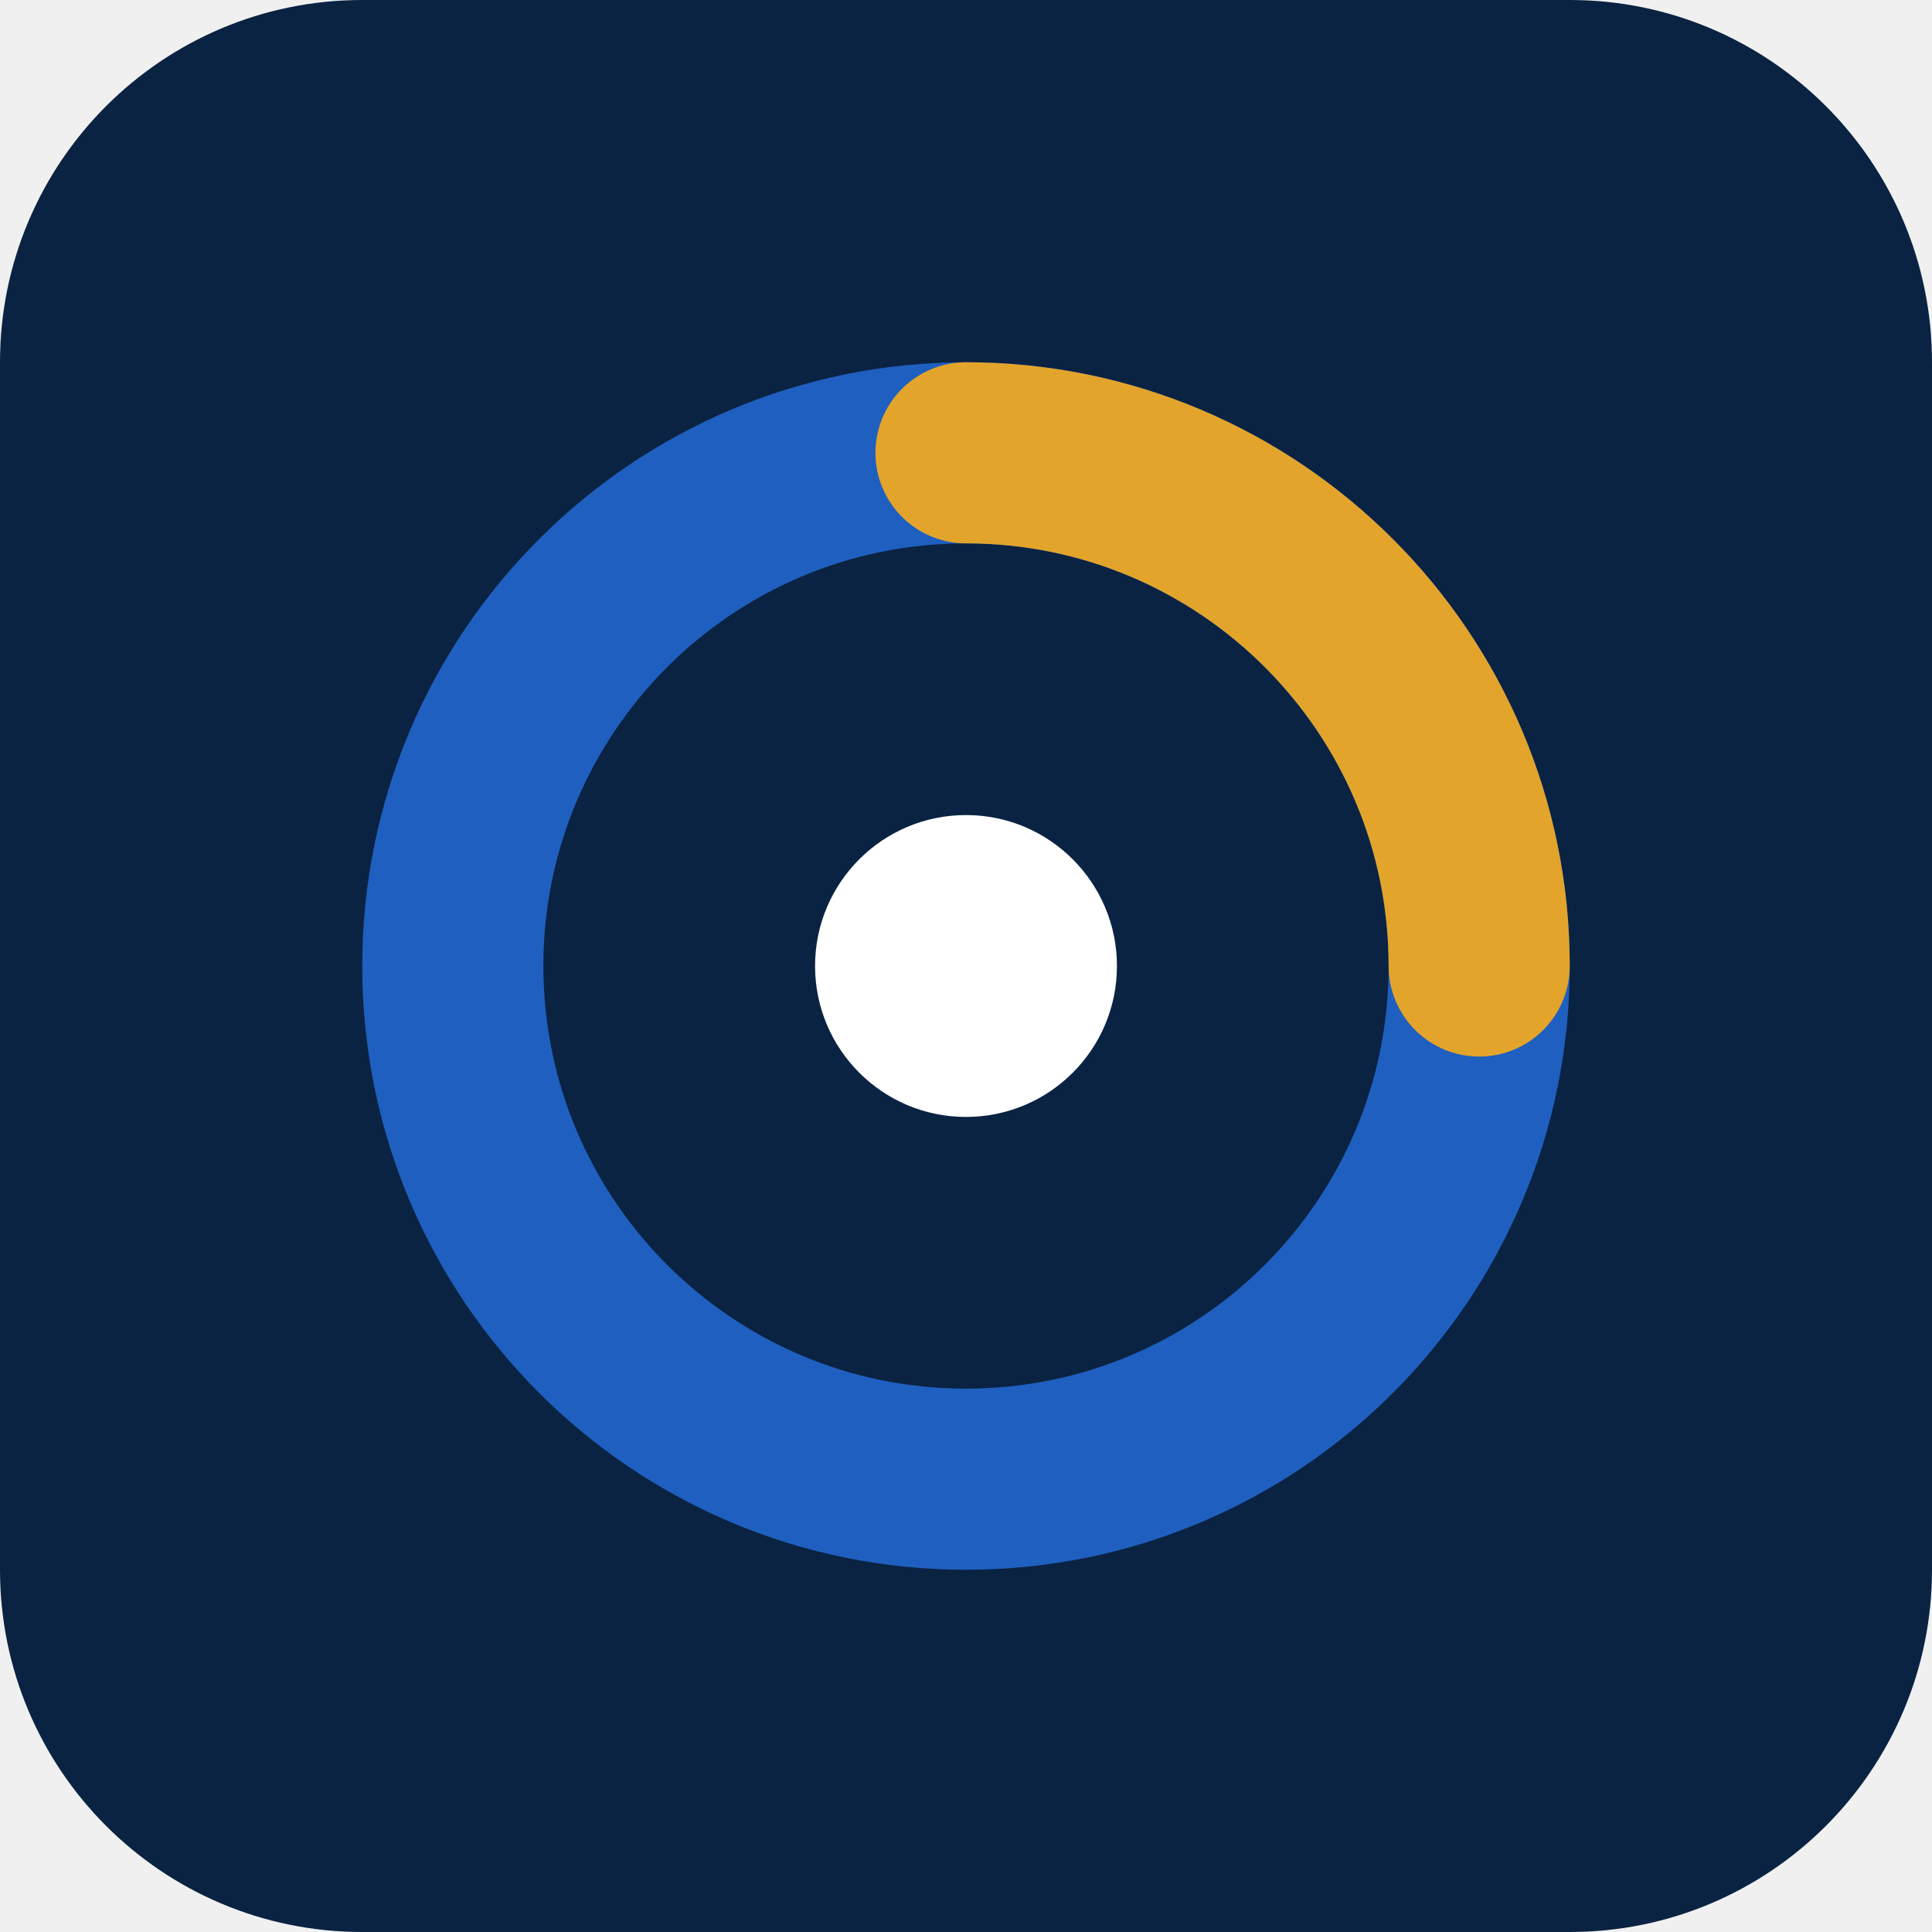
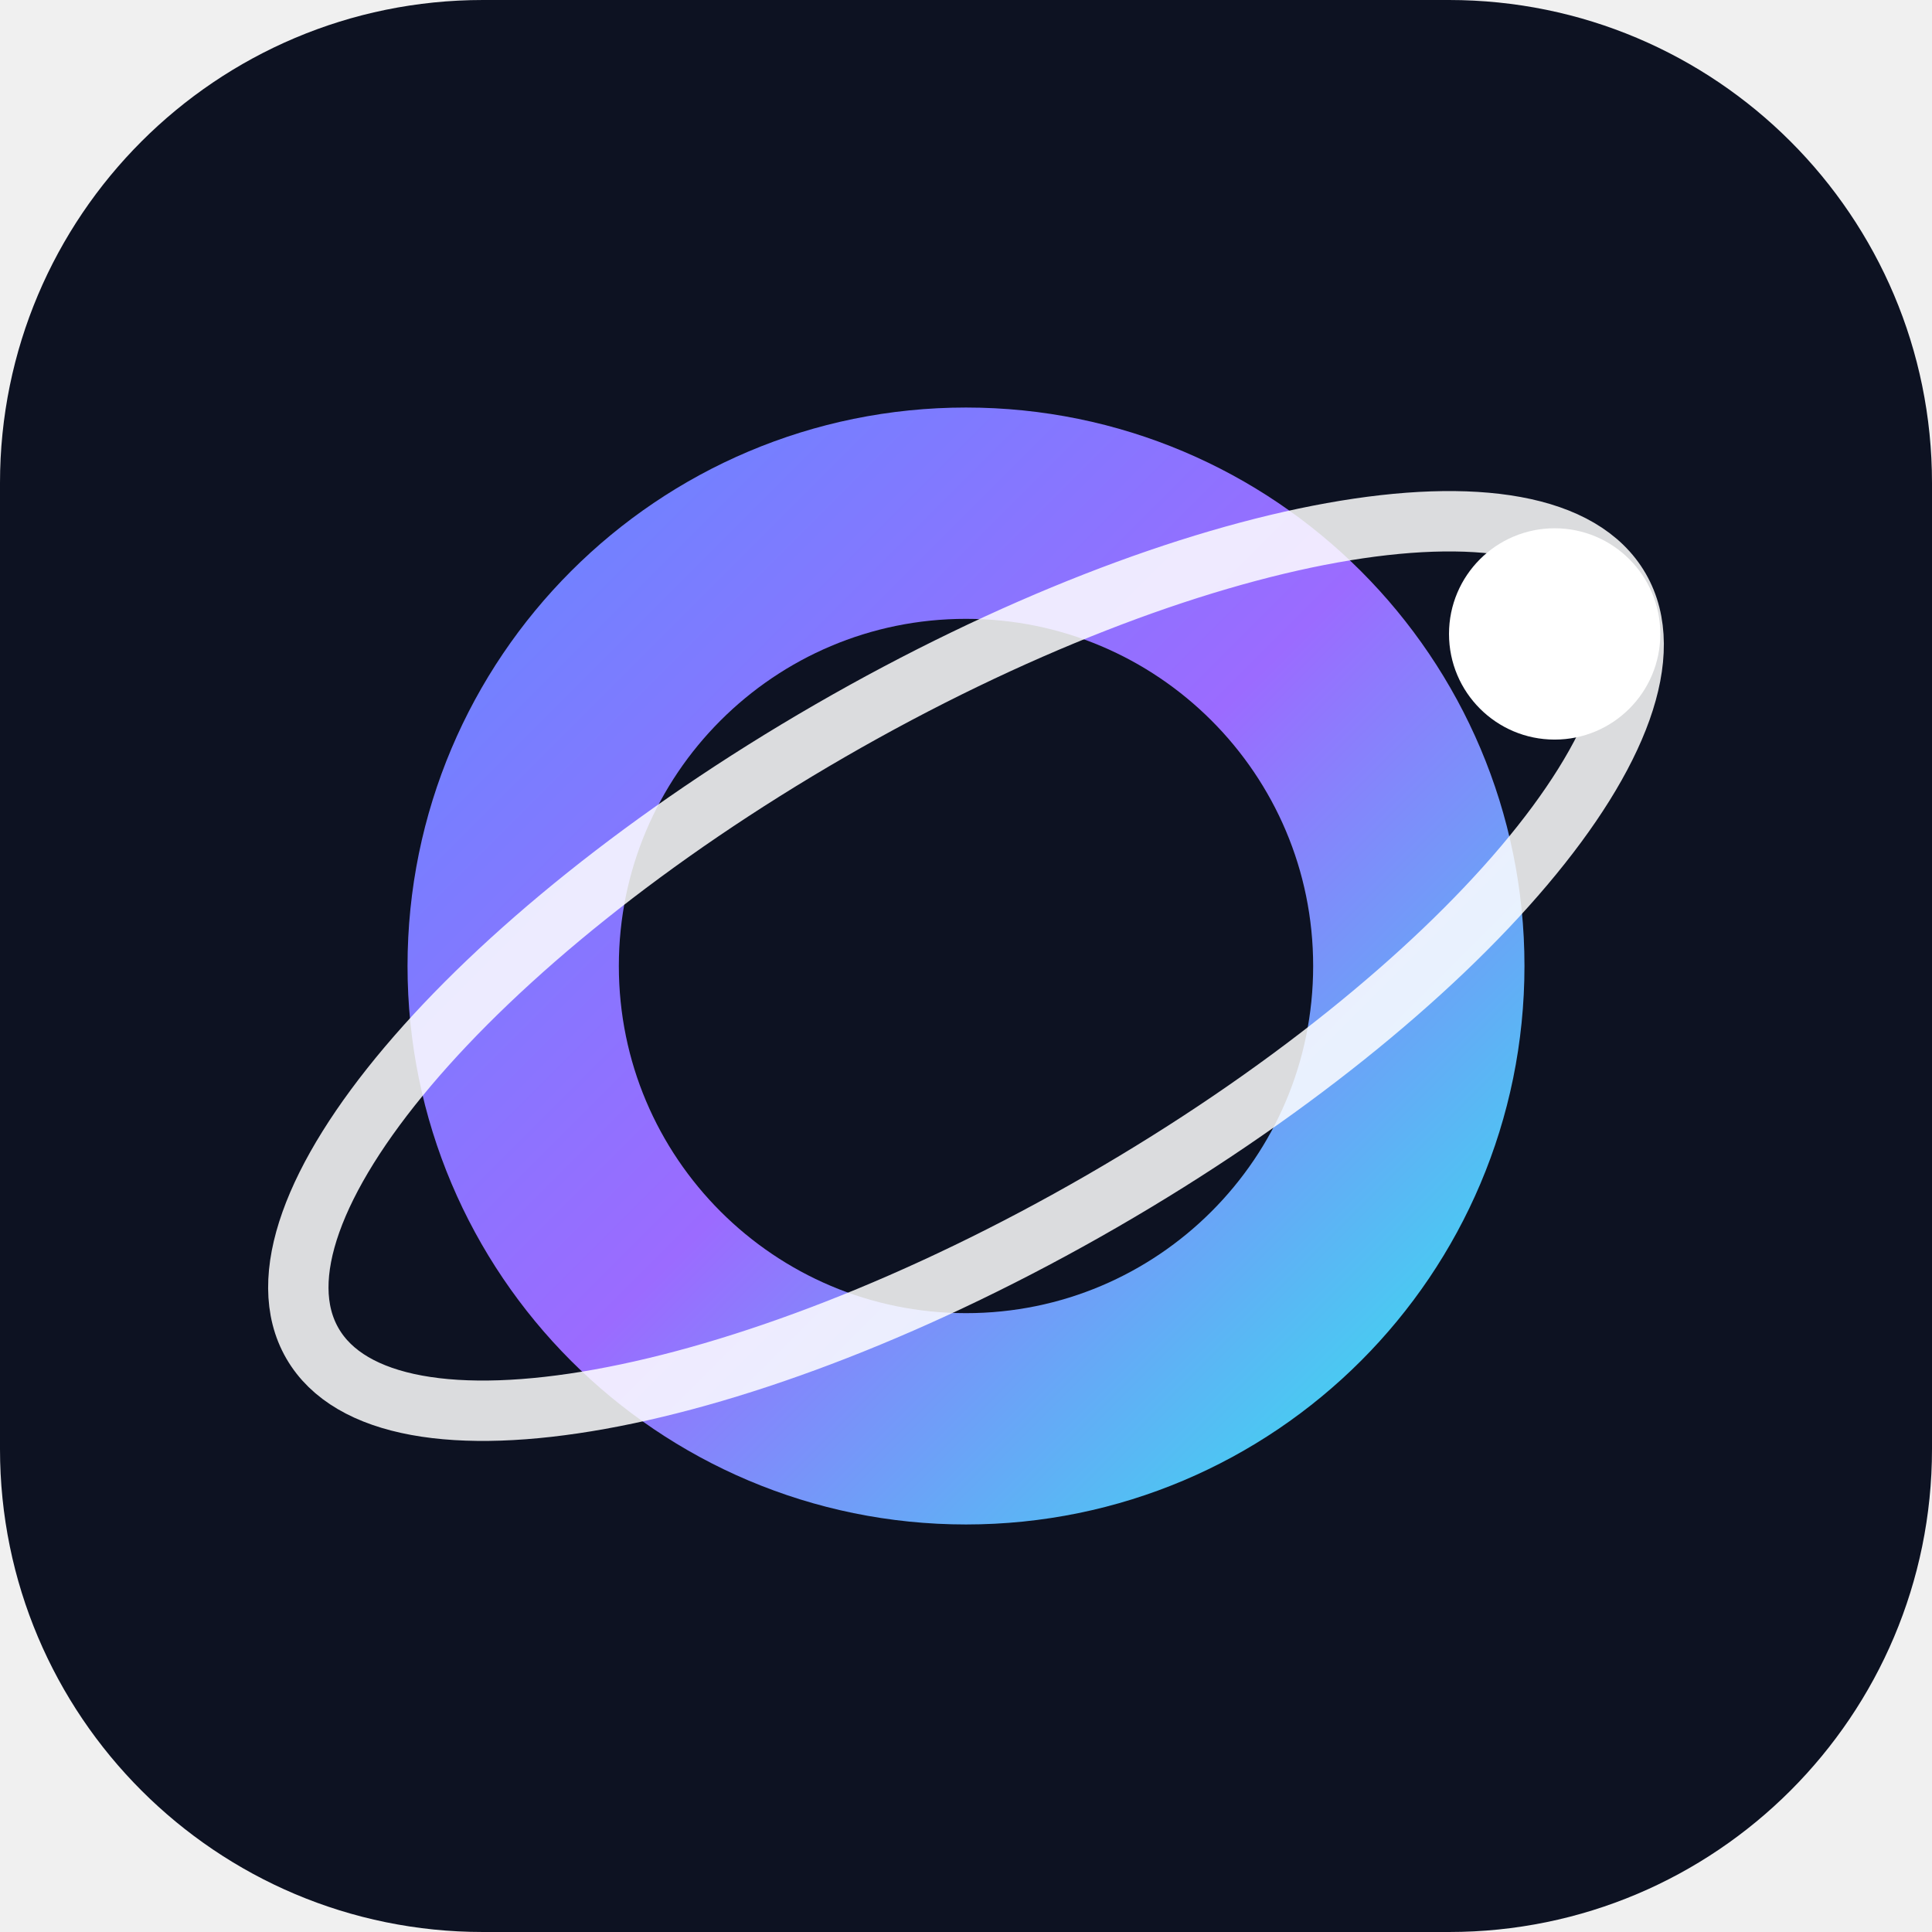
<svg xmlns="http://www.w3.org/2000/svg" viewBox="0 0 64 64">
-   <rect width="64" height="64" rx="12" fill="#0a2342" />
-   <circle cx="32" cy="32" r="17" fill="none" stroke="#1f5fbf" stroke-width="6" />
-   <path d="M32 15 A17 17 0 0 1 49 32" fill="none" stroke="#e3a42b" stroke-width="6" stroke-linecap="round" />
-   <circle cx="32" cy="32" r="5" fill="#ffffff" />
+   <defs>
+     <linearGradient id="g" x1="0" y1="0" x2="1" y2="1">
+       <stop offset="0" stop-color="#6d84ff" />
+       <stop offset=".5" stop-color="#9b6bff" />
+       <stop offset="1" stop-color="#3fd6f0" />
+     </linearGradient>
+   </defs>
+   <rect width="64" height="64" rx="16" fill="#0d1222" />
+   <circle cx="32" cy="32" r="15" fill="none" stroke="url(#g)" stroke-width="7" />
+   <ellipse cx="32" cy="32" rx="25" ry="9" fill="none" stroke="#fff" stroke-opacity=".85" stroke-width="2" transform="rotate(-30 32 32)" />
+   <circle cx="51.5" cy="21" r="3.5" fill="#fff" />
</svg>
